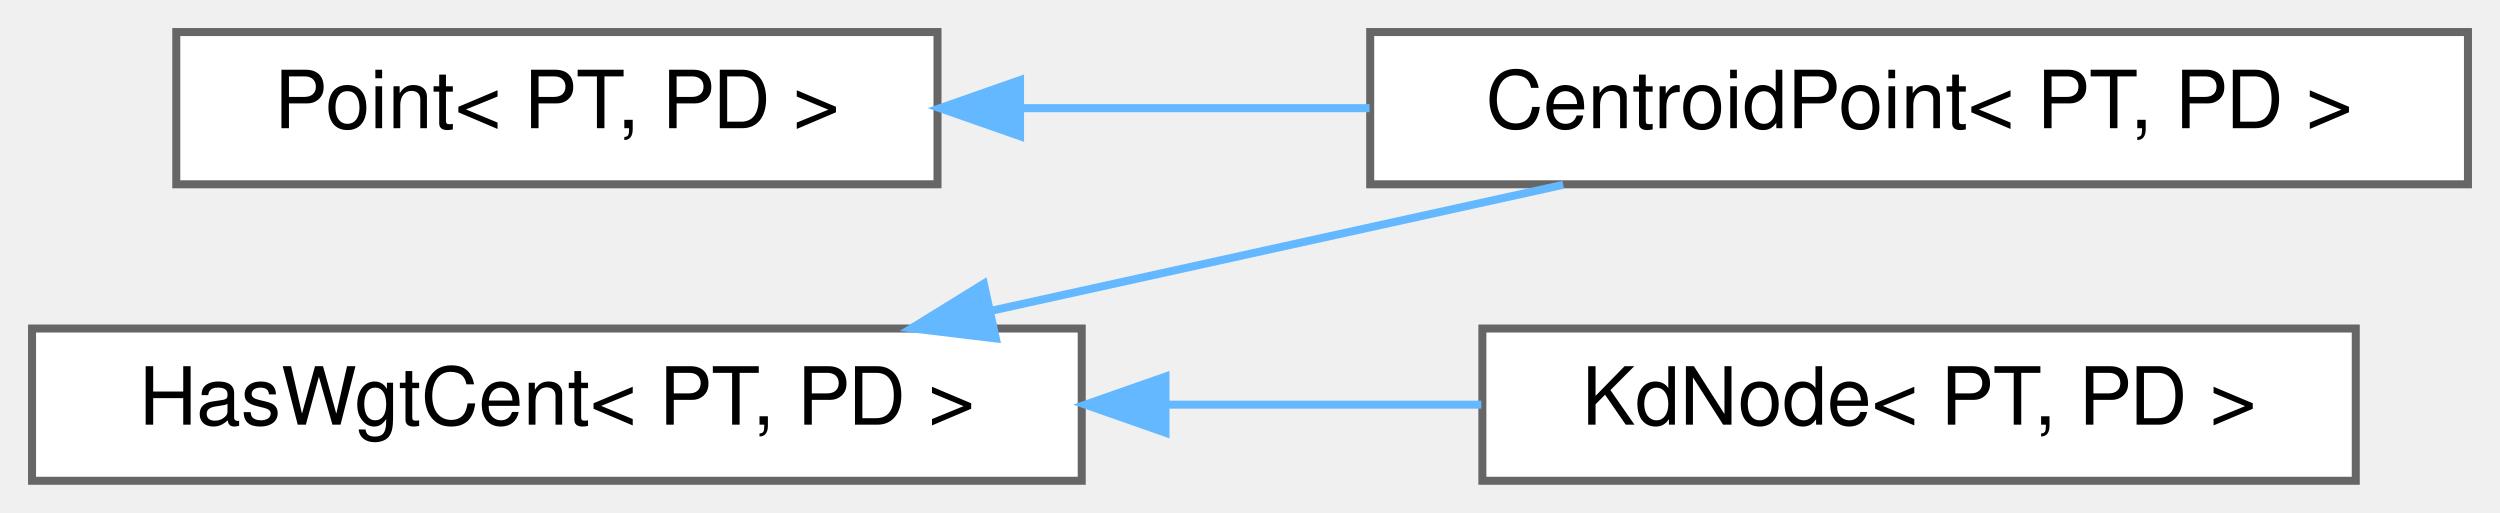
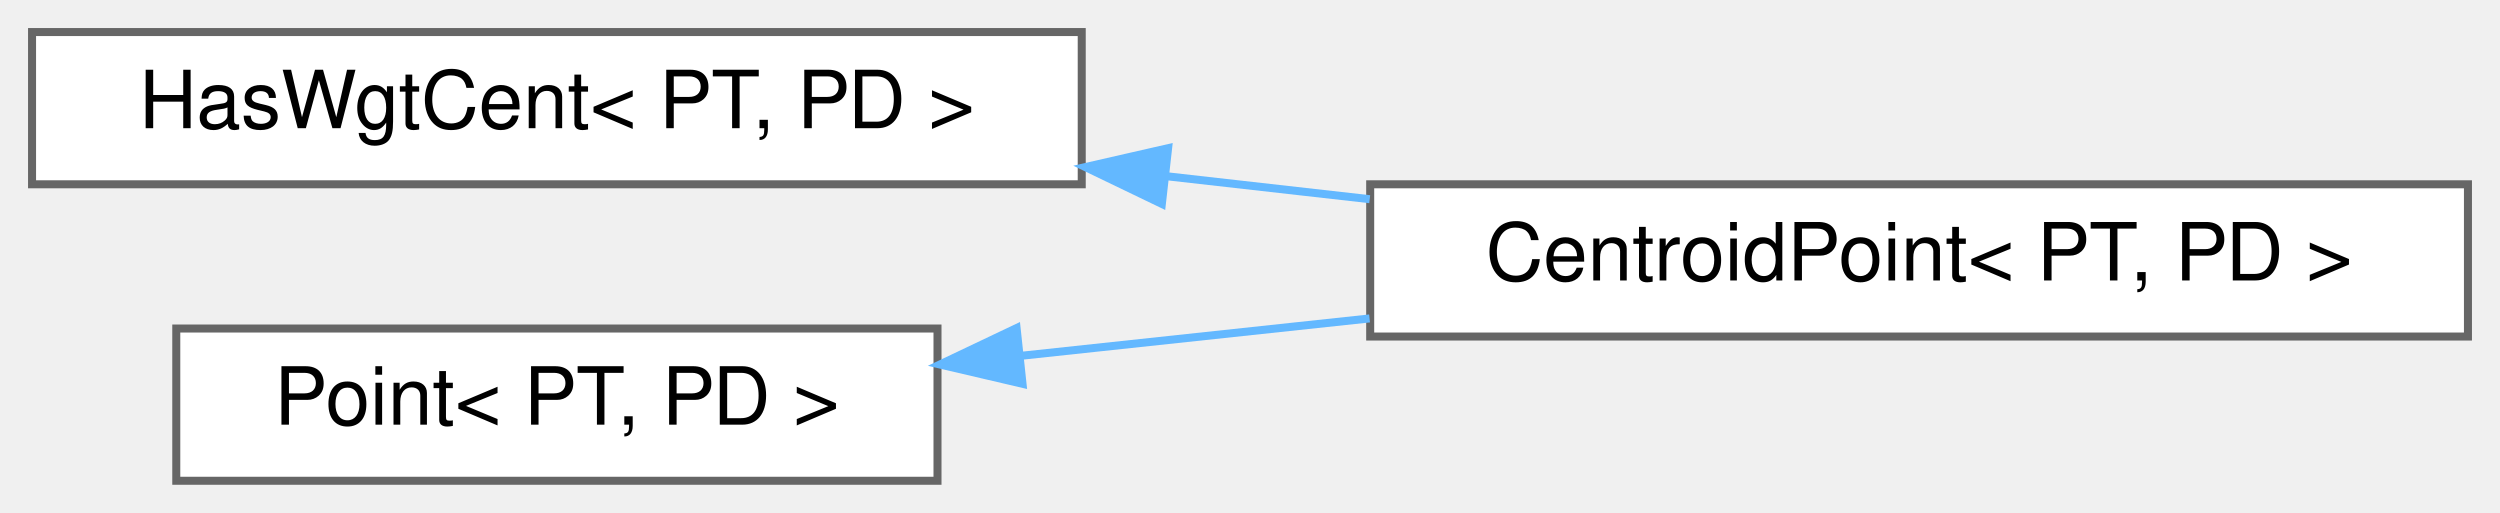
<svg xmlns="http://www.w3.org/2000/svg" xmlns:xlink="http://www.w3.org/1999/xlink" width="312pt" height="64pt" viewBox="0.00 0.00 312.00 64.00">
  <g id="graph0" class="graph" transform="scale(1 1) rotate(0) translate(4 60)">
    <g id="Node000000" class="node">
      <g id="a_Node000000">
        <a xlink:href="classHasWgtCent.html" target="_top" xlink:title="Represents an object with an array of weights and a counter.">
-           <polygon fill="white" stroke="#666666" points="131,-19 0,-19 0,0 131,0 131,-19" />
-           <text text-anchor="middle" x="65.5" y="-7" font-family="Helvetica,sans-Serif" font-size="10.00">HasWgtCent&lt; PT, PD &gt;</text>
+           <polygon fill="white" stroke="#666666" points="131,-56 0,-56 0,-37 131,-37 131,-56" />
+           <text text-anchor="middle" x="65.5" y="-44" font-family="Helvetica,sans-Serif" font-size="10.00">HasWgtCent&lt; PT, PD &gt;</text>
        </a>
      </g>
    </g>
    <g id="Node000001" class="node">
      <g id="a_Node000001">
        <a xlink:href="classCentroidPoint.html" target="_top" xlink:title="Represents a point with a centroid and associated weights.">
-           <polygon fill="white" stroke="#666666" points="304,-56 167,-56 167,-37 304,-37 304,-56" />
-           <text text-anchor="middle" x="235.5" y="-44" font-family="Helvetica,sans-Serif" font-size="10.00">CentroidPoint&lt; PT, PD &gt;</text>
+           <polygon fill="white" stroke="#666666" points="304,-37 167,-37 167,-18 304,-18 304,-37" />
+           <text text-anchor="middle" x="235.5" y="-25" font-family="Helvetica,sans-Serif" font-size="10.00">CentroidPoint&lt; PT, PD &gt;</text>
        </a>
      </g>
    </g>
    <g id="edge8_Node000000_Node000001" class="edge">
      <g id="a_edge8_Node000000_Node000001">
        <a xlink:title=" ">
-           <path fill="none" stroke="#63b8ff" d="M119.72,-21.22C142.72,-26.29 169.3,-32.14 191.09,-36.94" />
-           <polygon fill="#63b8ff" stroke="#63b8ff" points="120.28,-17.76 109.76,-19.03 118.78,-24.6 120.28,-17.76" />
-         </a>
-       </g>
-     </g>
-     <g id="Node000003" class="node">
-       <g id="a_Node000003">
-         <a xlink:href="classKdNode.html" target="_top" xlink:title="Represents a node in a kd-tree, including its bounding box and child pointers.">
-           <polygon fill="white" stroke="#666666" points="290,-19 181,-19 181,0 290,0 290,-19" />
-           <text text-anchor="middle" x="235.5" y="-7" font-family="Helvetica,sans-Serif" font-size="10.00">KdNode&lt; PT, PD &gt;</text>
-         </a>
-       </g>
-     </g>
-     <g id="edge9_Node000000_Node000003" class="edge">
-       <g id="a_edge9_Node000000_Node000003">
-         <a xlink:title=" ">
-           <path fill="none" stroke="#63b8ff" d="M141.52,-9.5C154.78,-9.5 168.35,-9.5 180.87,-9.5" />
-           <polygon fill="#63b8ff" stroke="#63b8ff" points="141.45,-6 131.45,-9.5 141.45,-13 141.45,-6" />
+           <path fill="none" stroke="#63b8ff" d="M141.65,-38C150.07,-37.05 158.62,-36.08 166.94,-35.14" />
+           <polygon fill="#63b8ff" stroke="#63b8ff" points="141,-34.55 131.45,-39.15 141.78,-41.51 141,-34.55" />
        </a>
      </g>
    </g>
    <g id="Node000002" class="node">
      <g id="a_Node000002">
        <a xlink:href="classPoint.html" target="_top" xlink:title="Represents a mathematical point in a multi-dimensional space.">
-           <polygon fill="white" stroke="#666666" points="113,-56 18,-56 18,-37 113,-37 113,-56" />
-           <text text-anchor="middle" x="65.5" y="-44" font-family="Helvetica,sans-Serif" font-size="10.00">Point&lt; PT, PD &gt;</text>
+           <polygon fill="white" stroke="#666666" points="113,-19 18,-19 18,0 113,0 113,-19" />
+           <text text-anchor="middle" x="65.5" y="-7" font-family="Helvetica,sans-Serif" font-size="10.00">Point&lt; PT, PD &gt;</text>
        </a>
      </g>
    </g>
-     <g id="edge10_Node000002_Node000001" class="edge">
-       <g id="a_edge10_Node000002_Node000001">
+     <g id="edge9_Node000002_Node000001" class="edge">
+       <g id="a_edge9_Node000002_Node000001">
        <a xlink:title=" ">
-           <path fill="none" stroke="#63b8ff" d="M123.69,-46.5C137.59,-46.5 152.59,-46.5 166.92,-46.5" />
-           <polygon fill="#63b8ff" stroke="#63b8ff" points="123.3,-43 113.3,-46.5 123.3,-50 123.3,-43" />
+           <path fill="none" stroke="#63b8ff" d="M123.28,-15.58C137.29,-17.09 152.44,-18.71 166.92,-20.26" />
+           <polygon fill="#63b8ff" stroke="#63b8ff" points="123.61,-12.1 113.3,-14.51 122.87,-19.06 123.61,-12.1" />
        </a>
      </g>
    </g>
  </g>
</svg>
